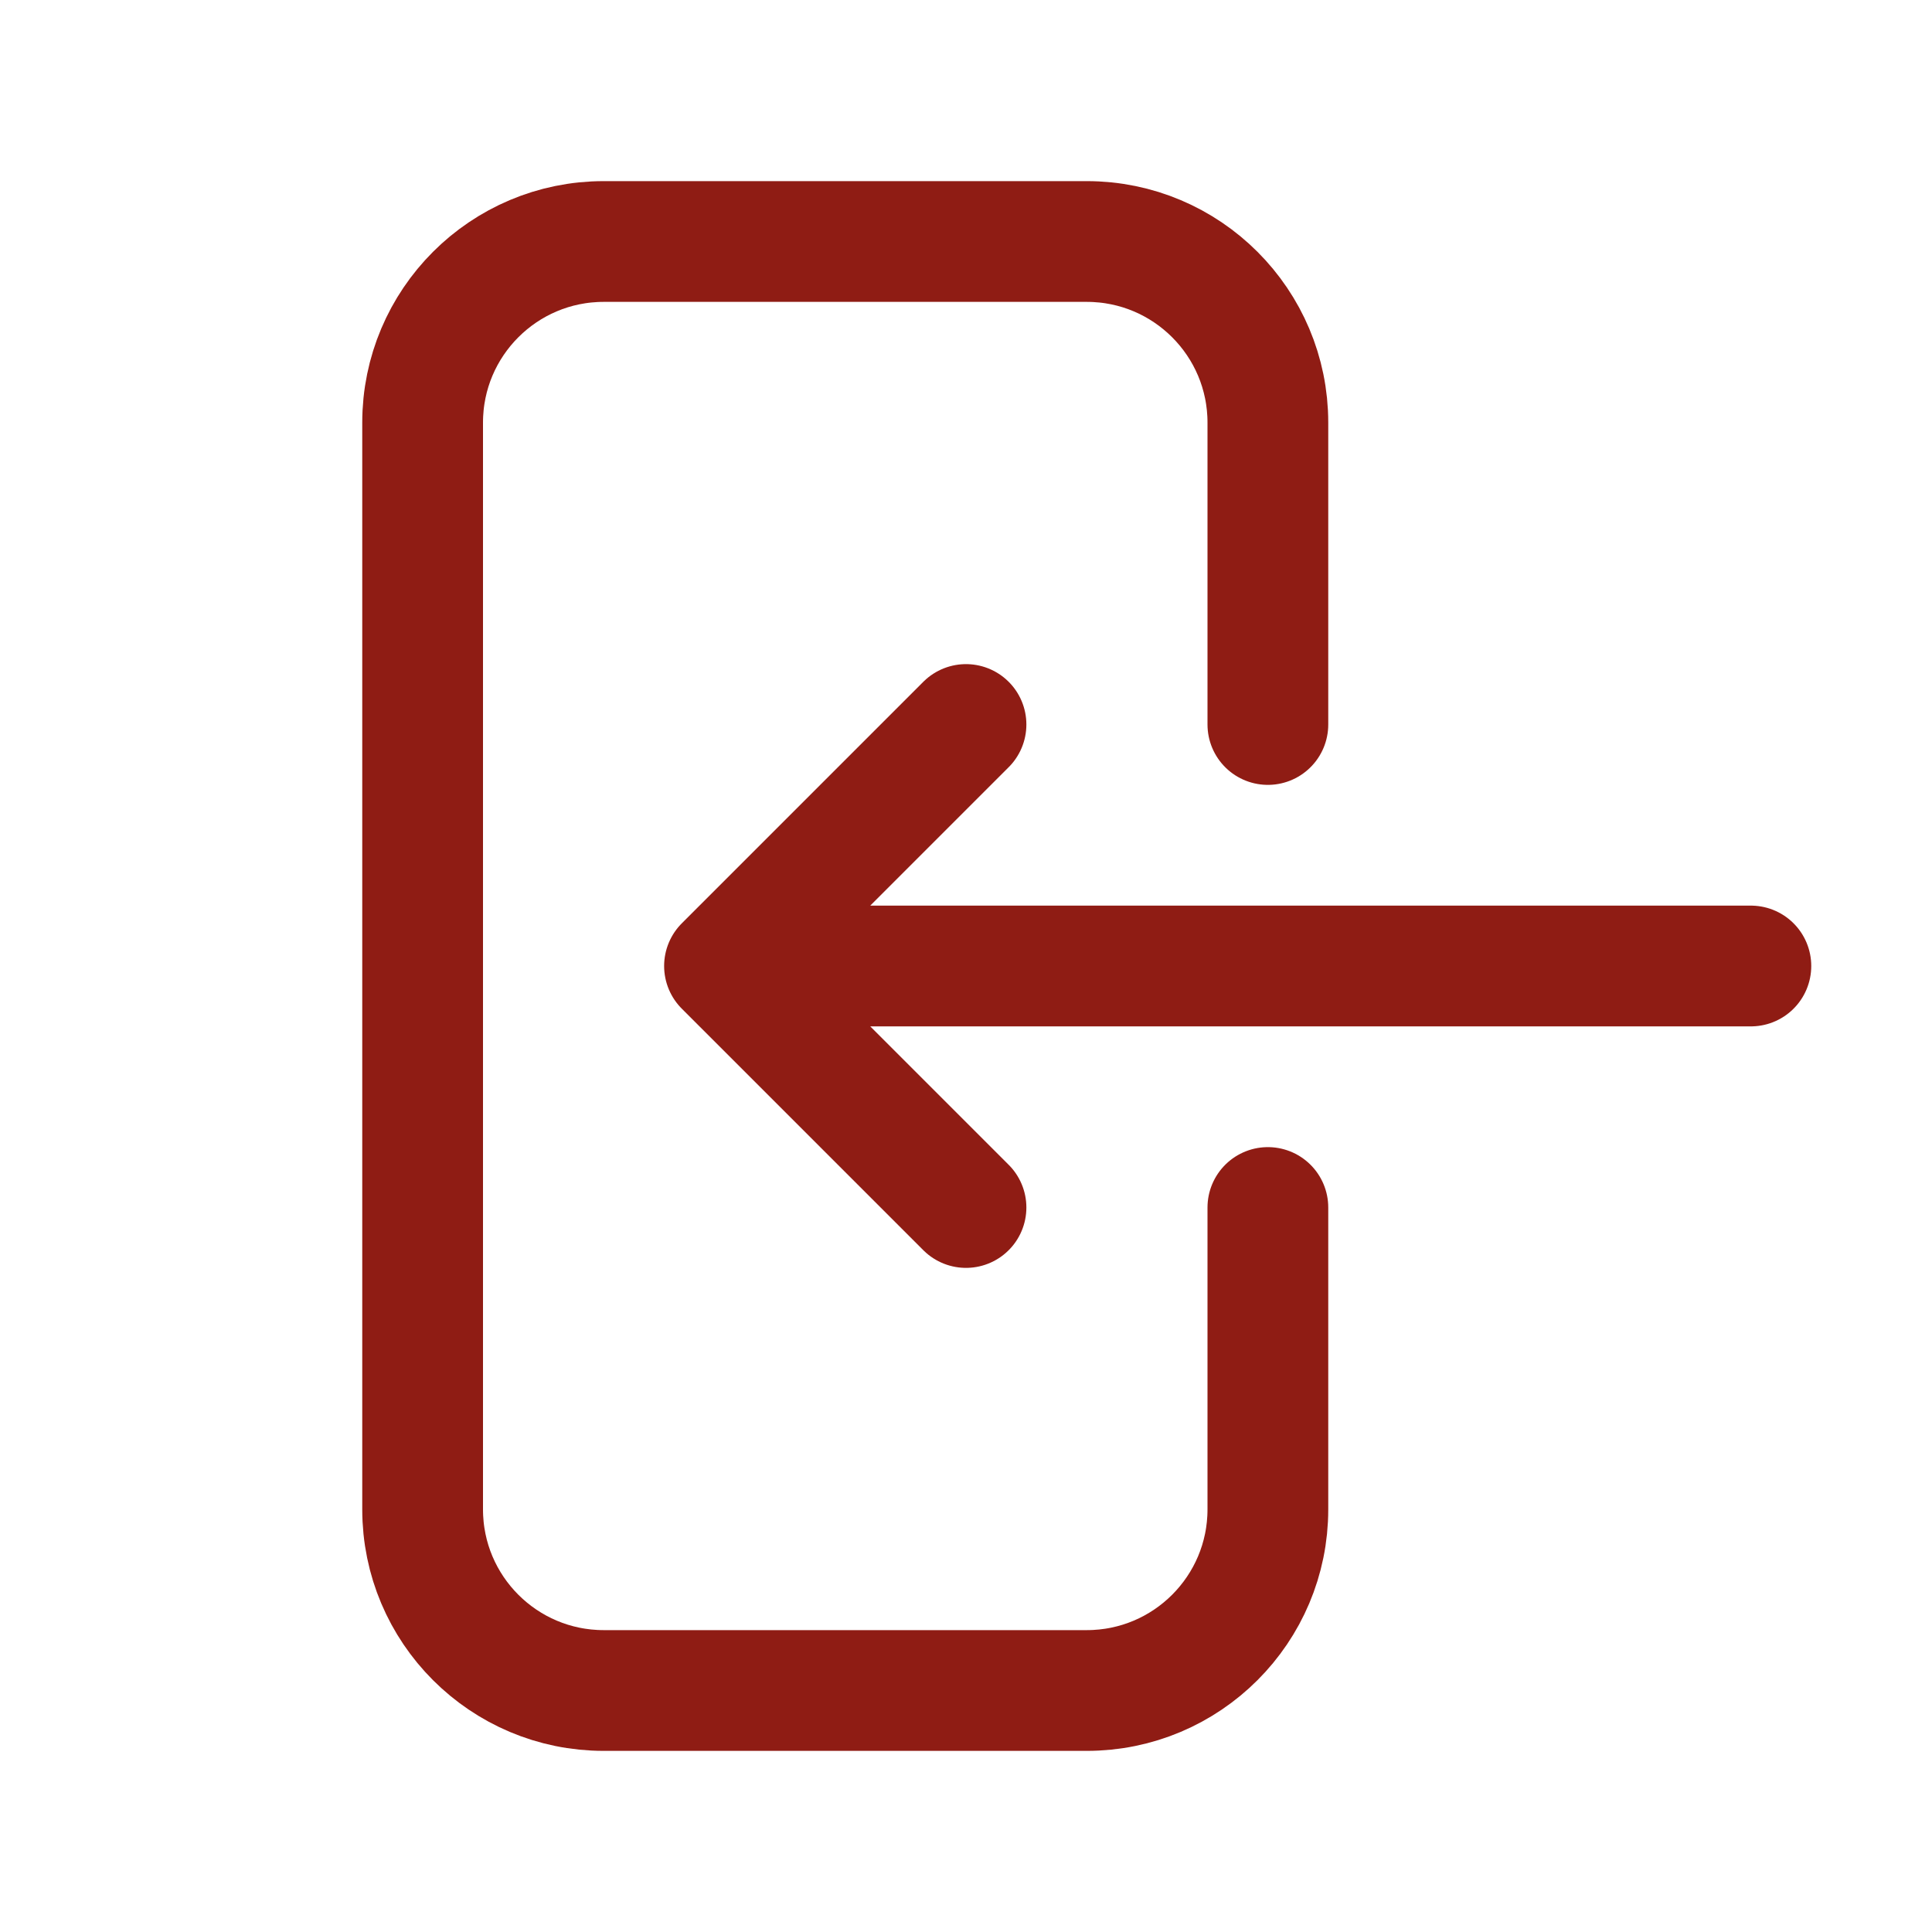
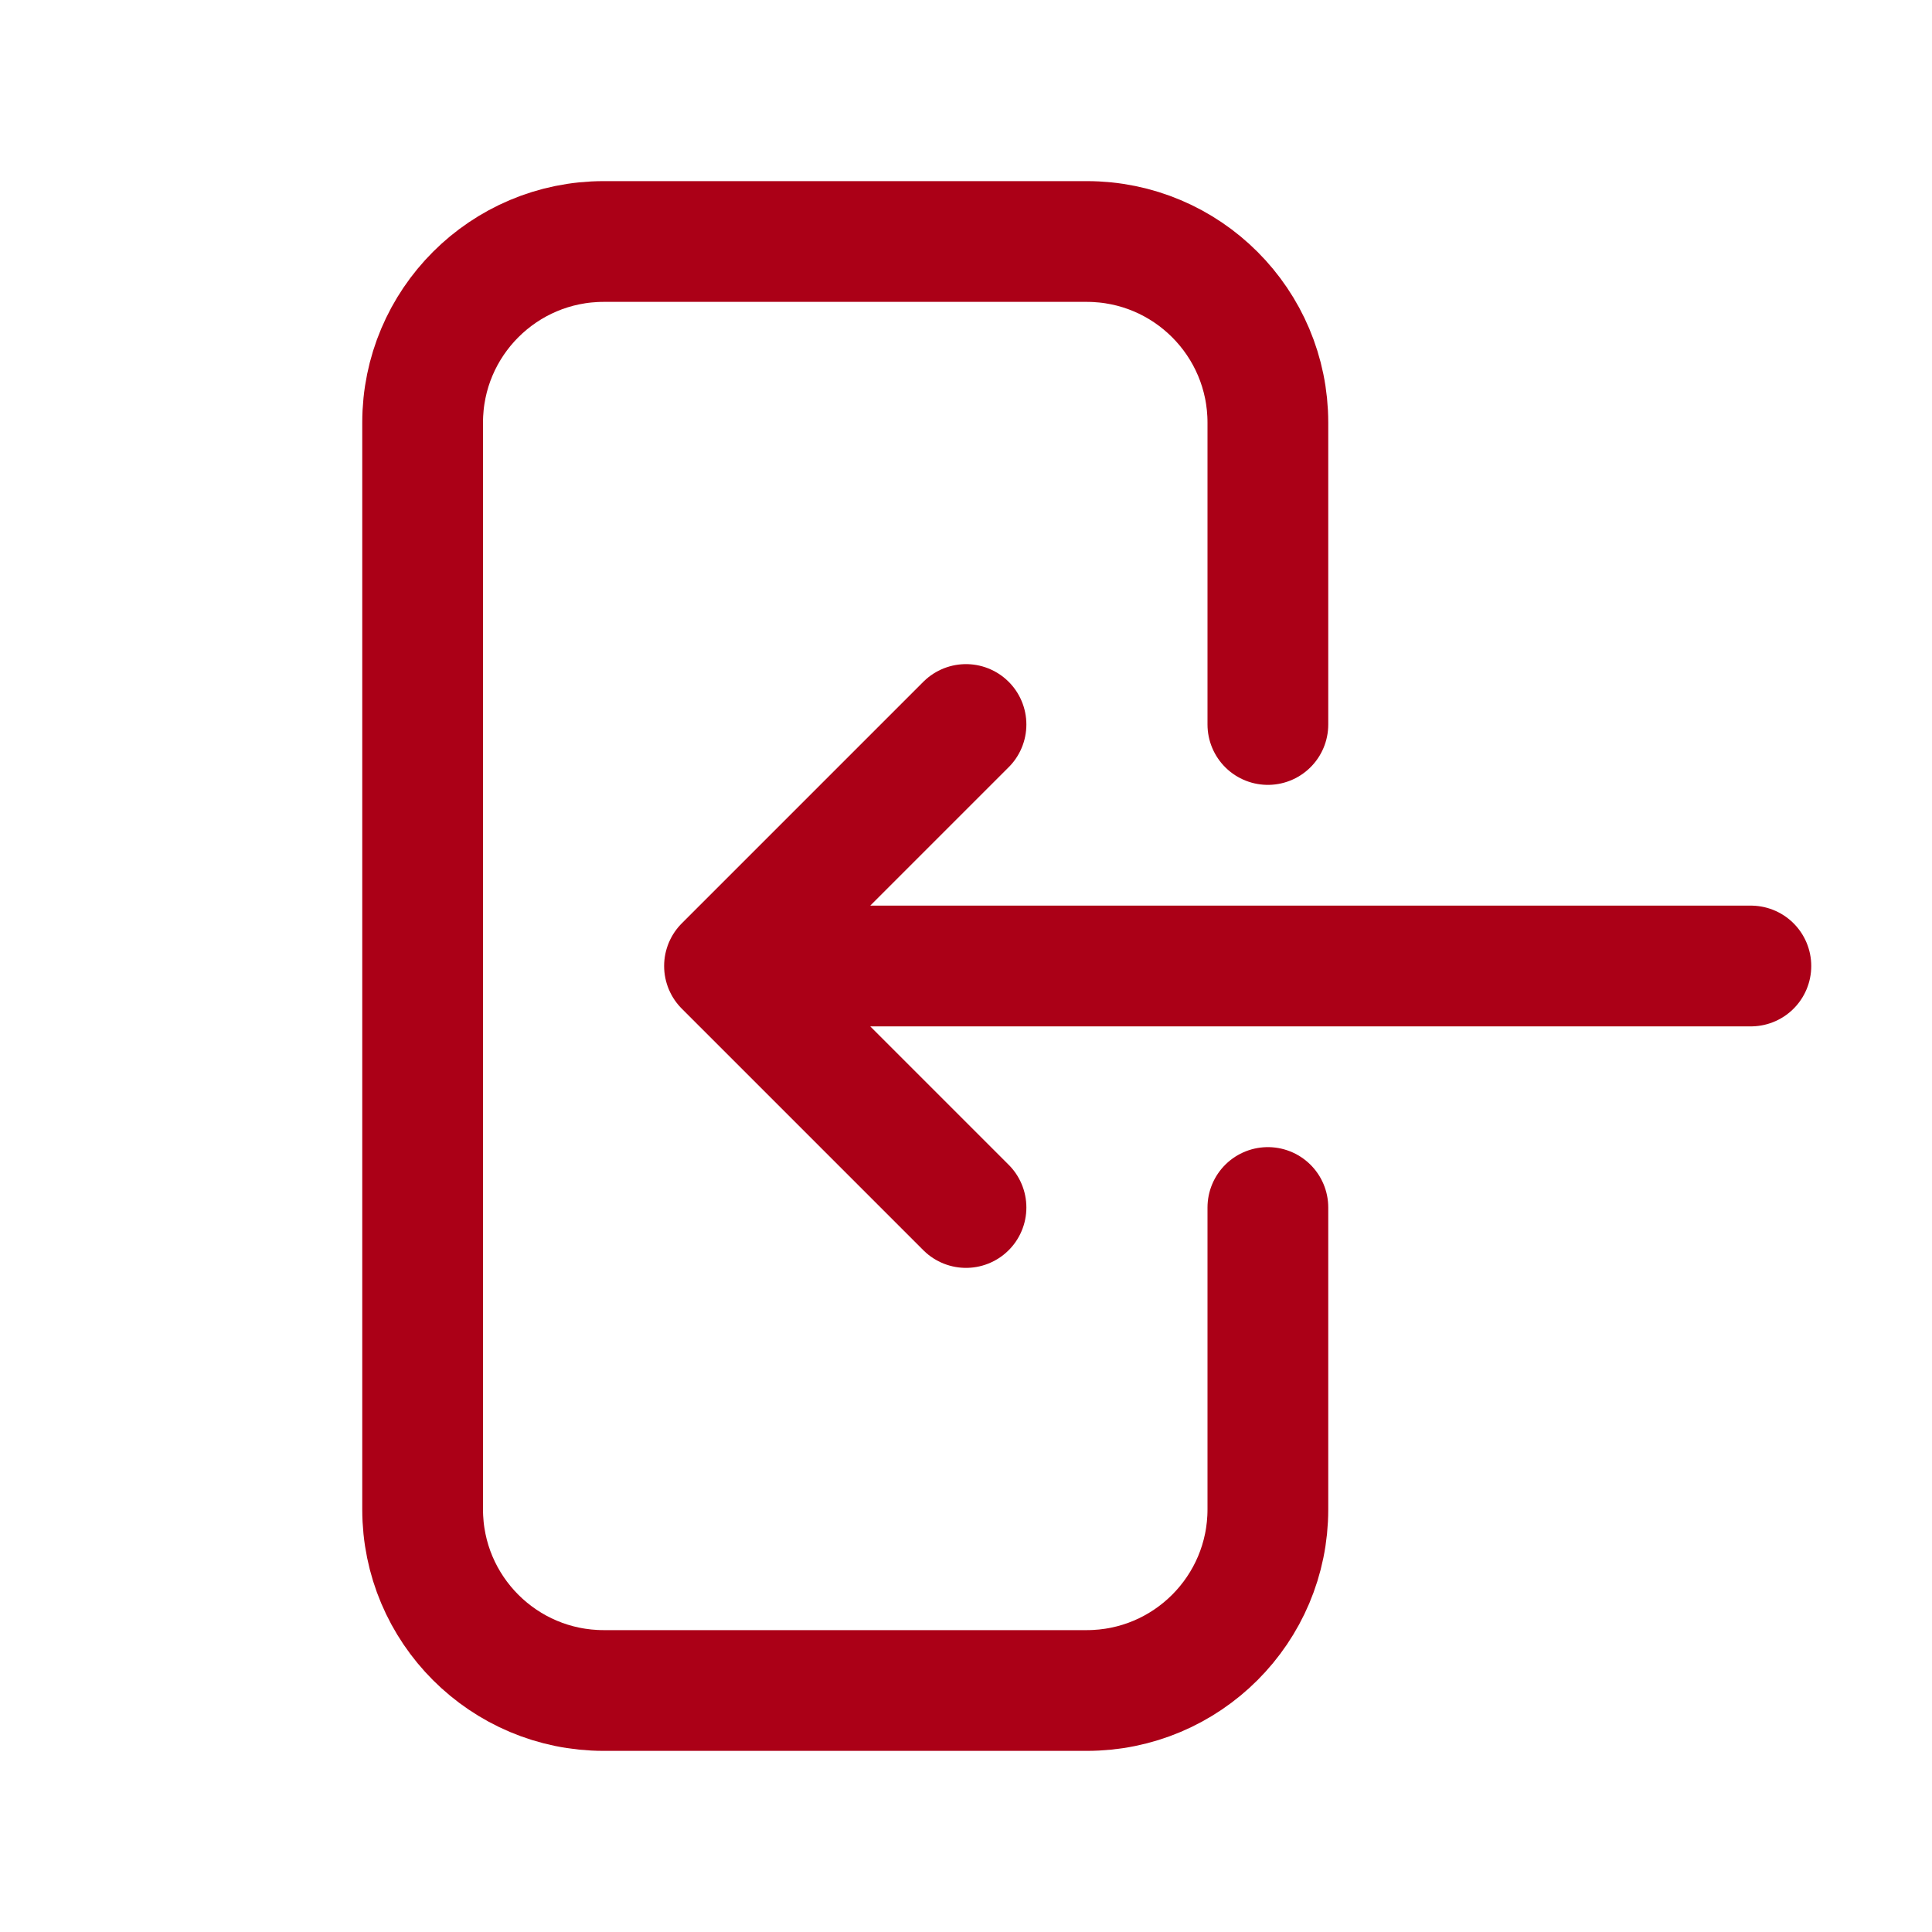
- <svg xmlns="http://www.w3.org/2000/svg" fill="none" viewBox="0 0 24 24" stroke-width="1.5" stroke="#8f1c14" class="w-6 h-6">
+ <svg xmlns="http://www.w3.org/2000/svg" fill="none" viewBox="0 0 24 24" stroke-width="1.5" stroke="#ab0017" class="w-6 h-6">
  <path stroke-linecap="round" stroke-linejoin="round" d="M15.75 9V5.25A2.25 2.25 0 0013.5 3h-6a2.25 2.25 0 00-2.25 2.25v13.5A2.25 2.25 0 007.5 21h6a2.25 2.25 0 002.25-2.25V15M12 9l-3 3m0 0l3 3m-3-3h12.75" />
</svg>
